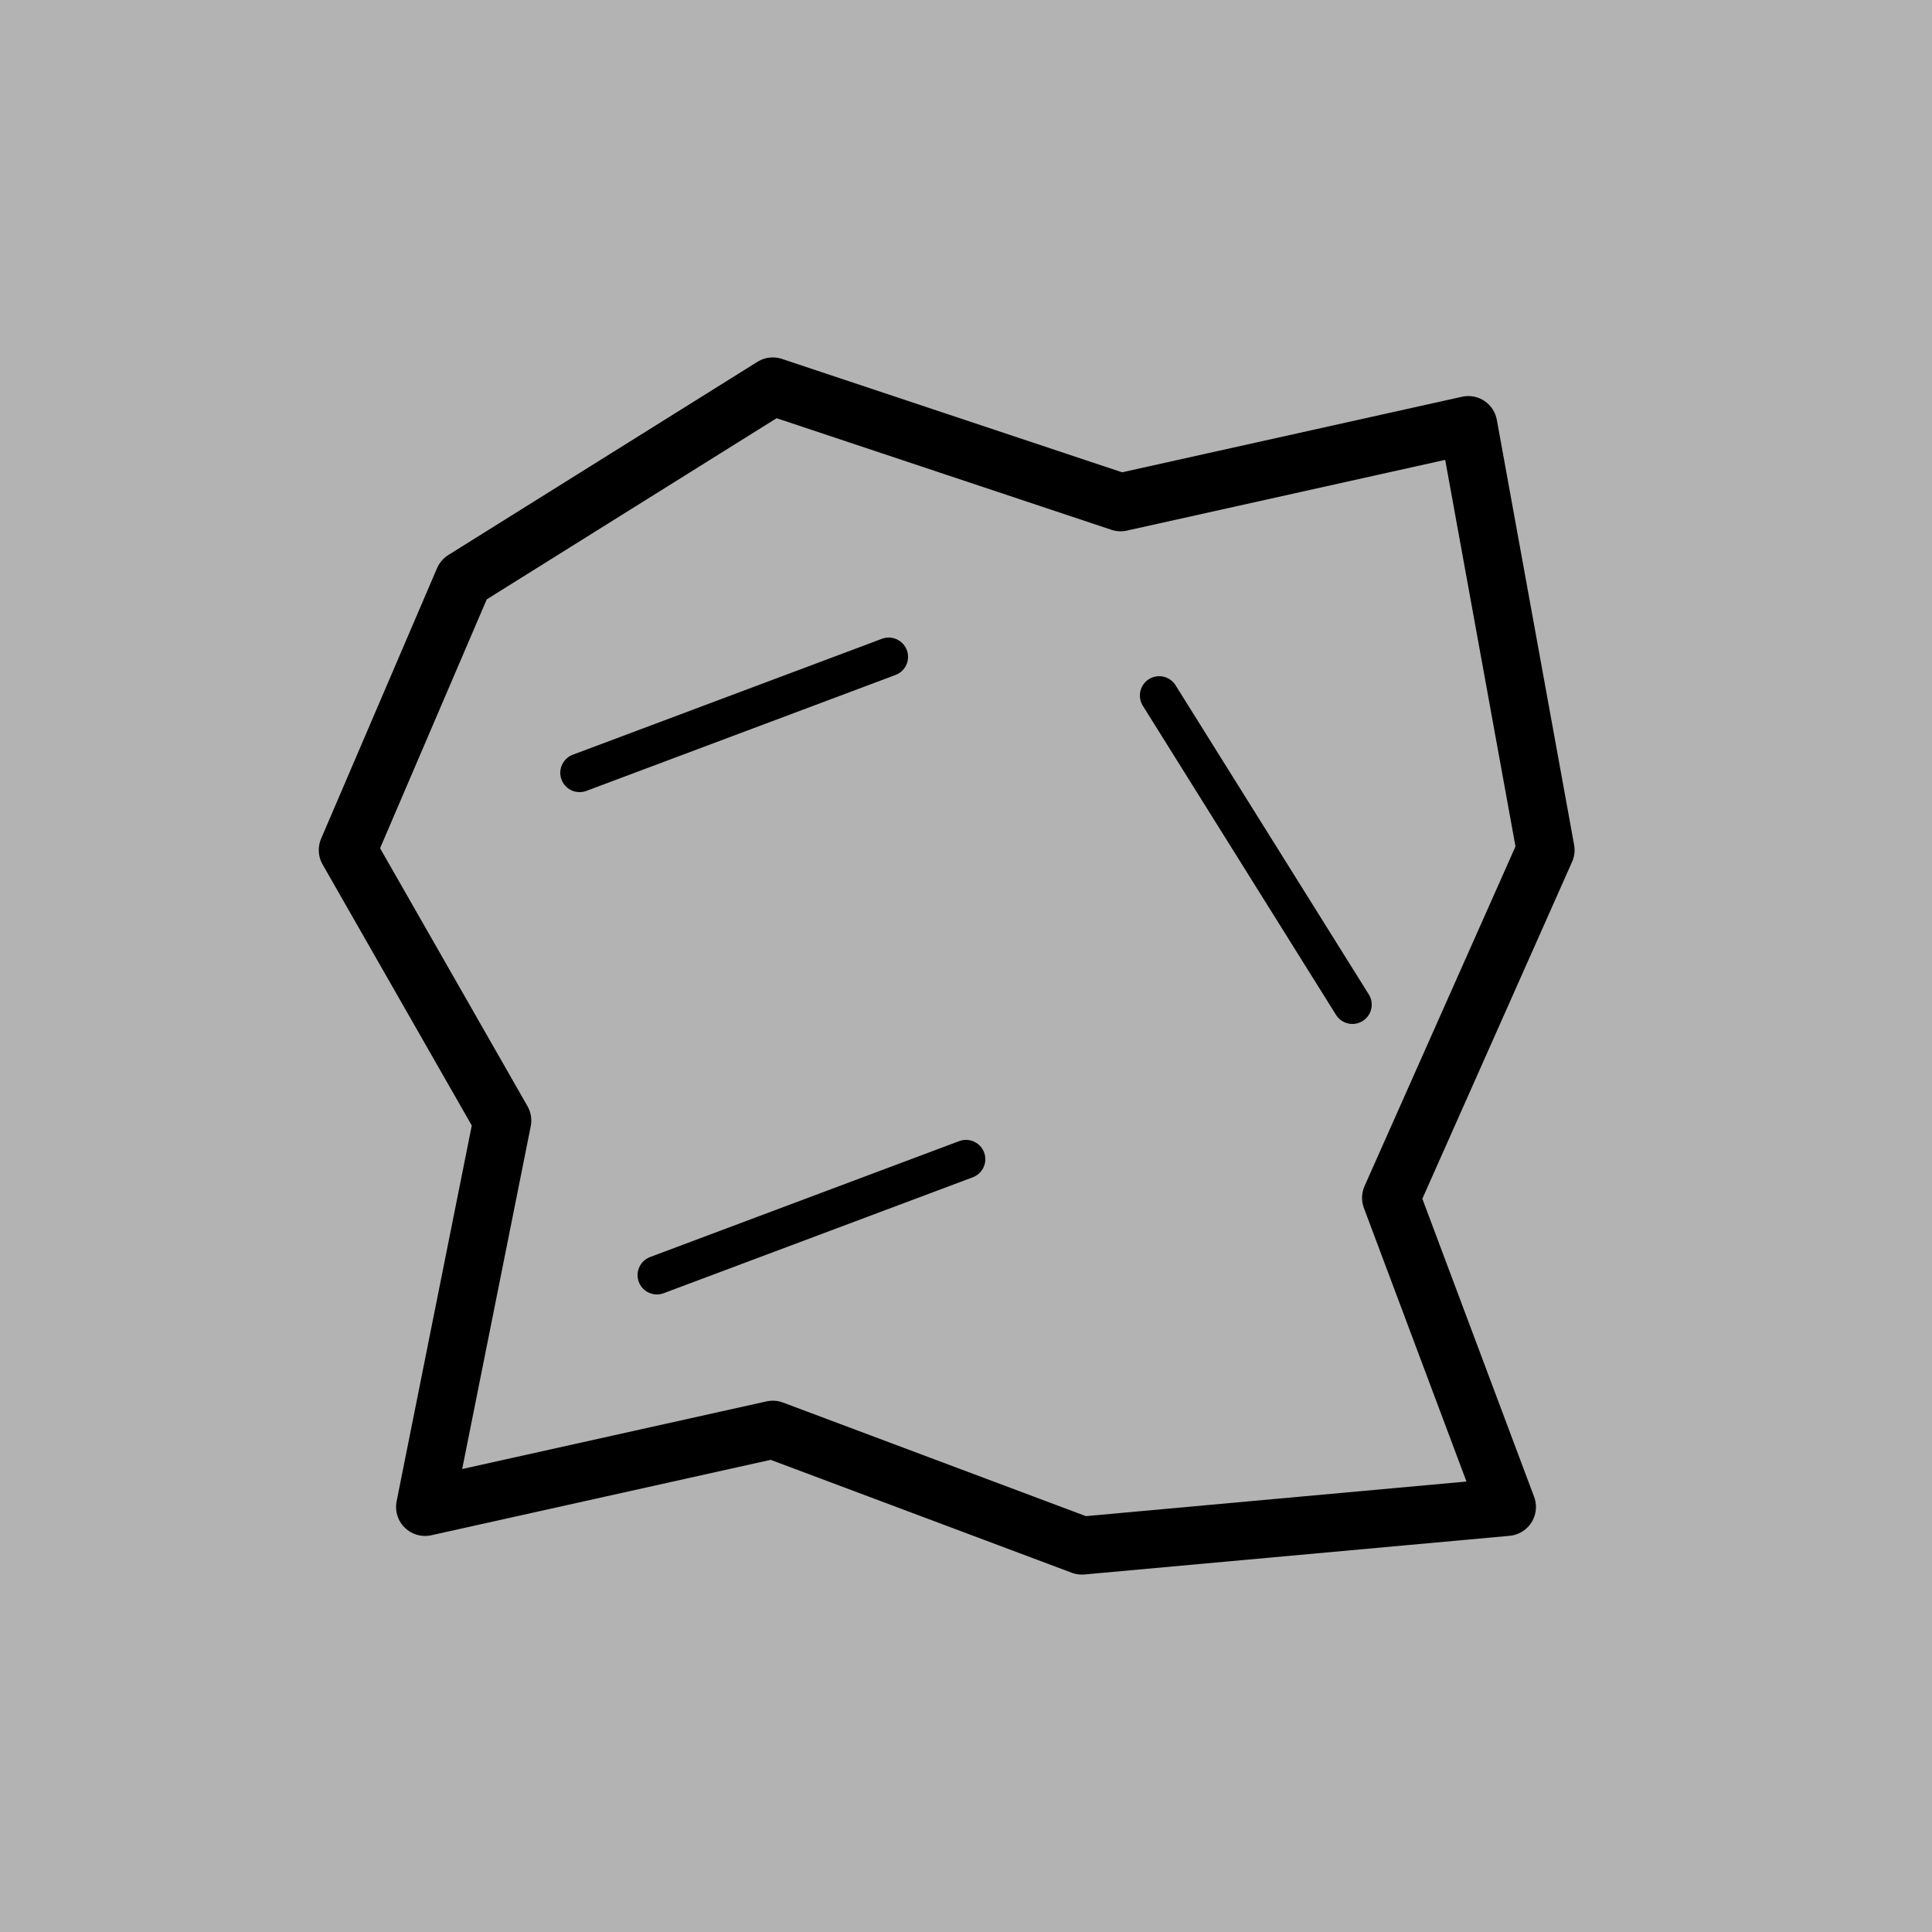
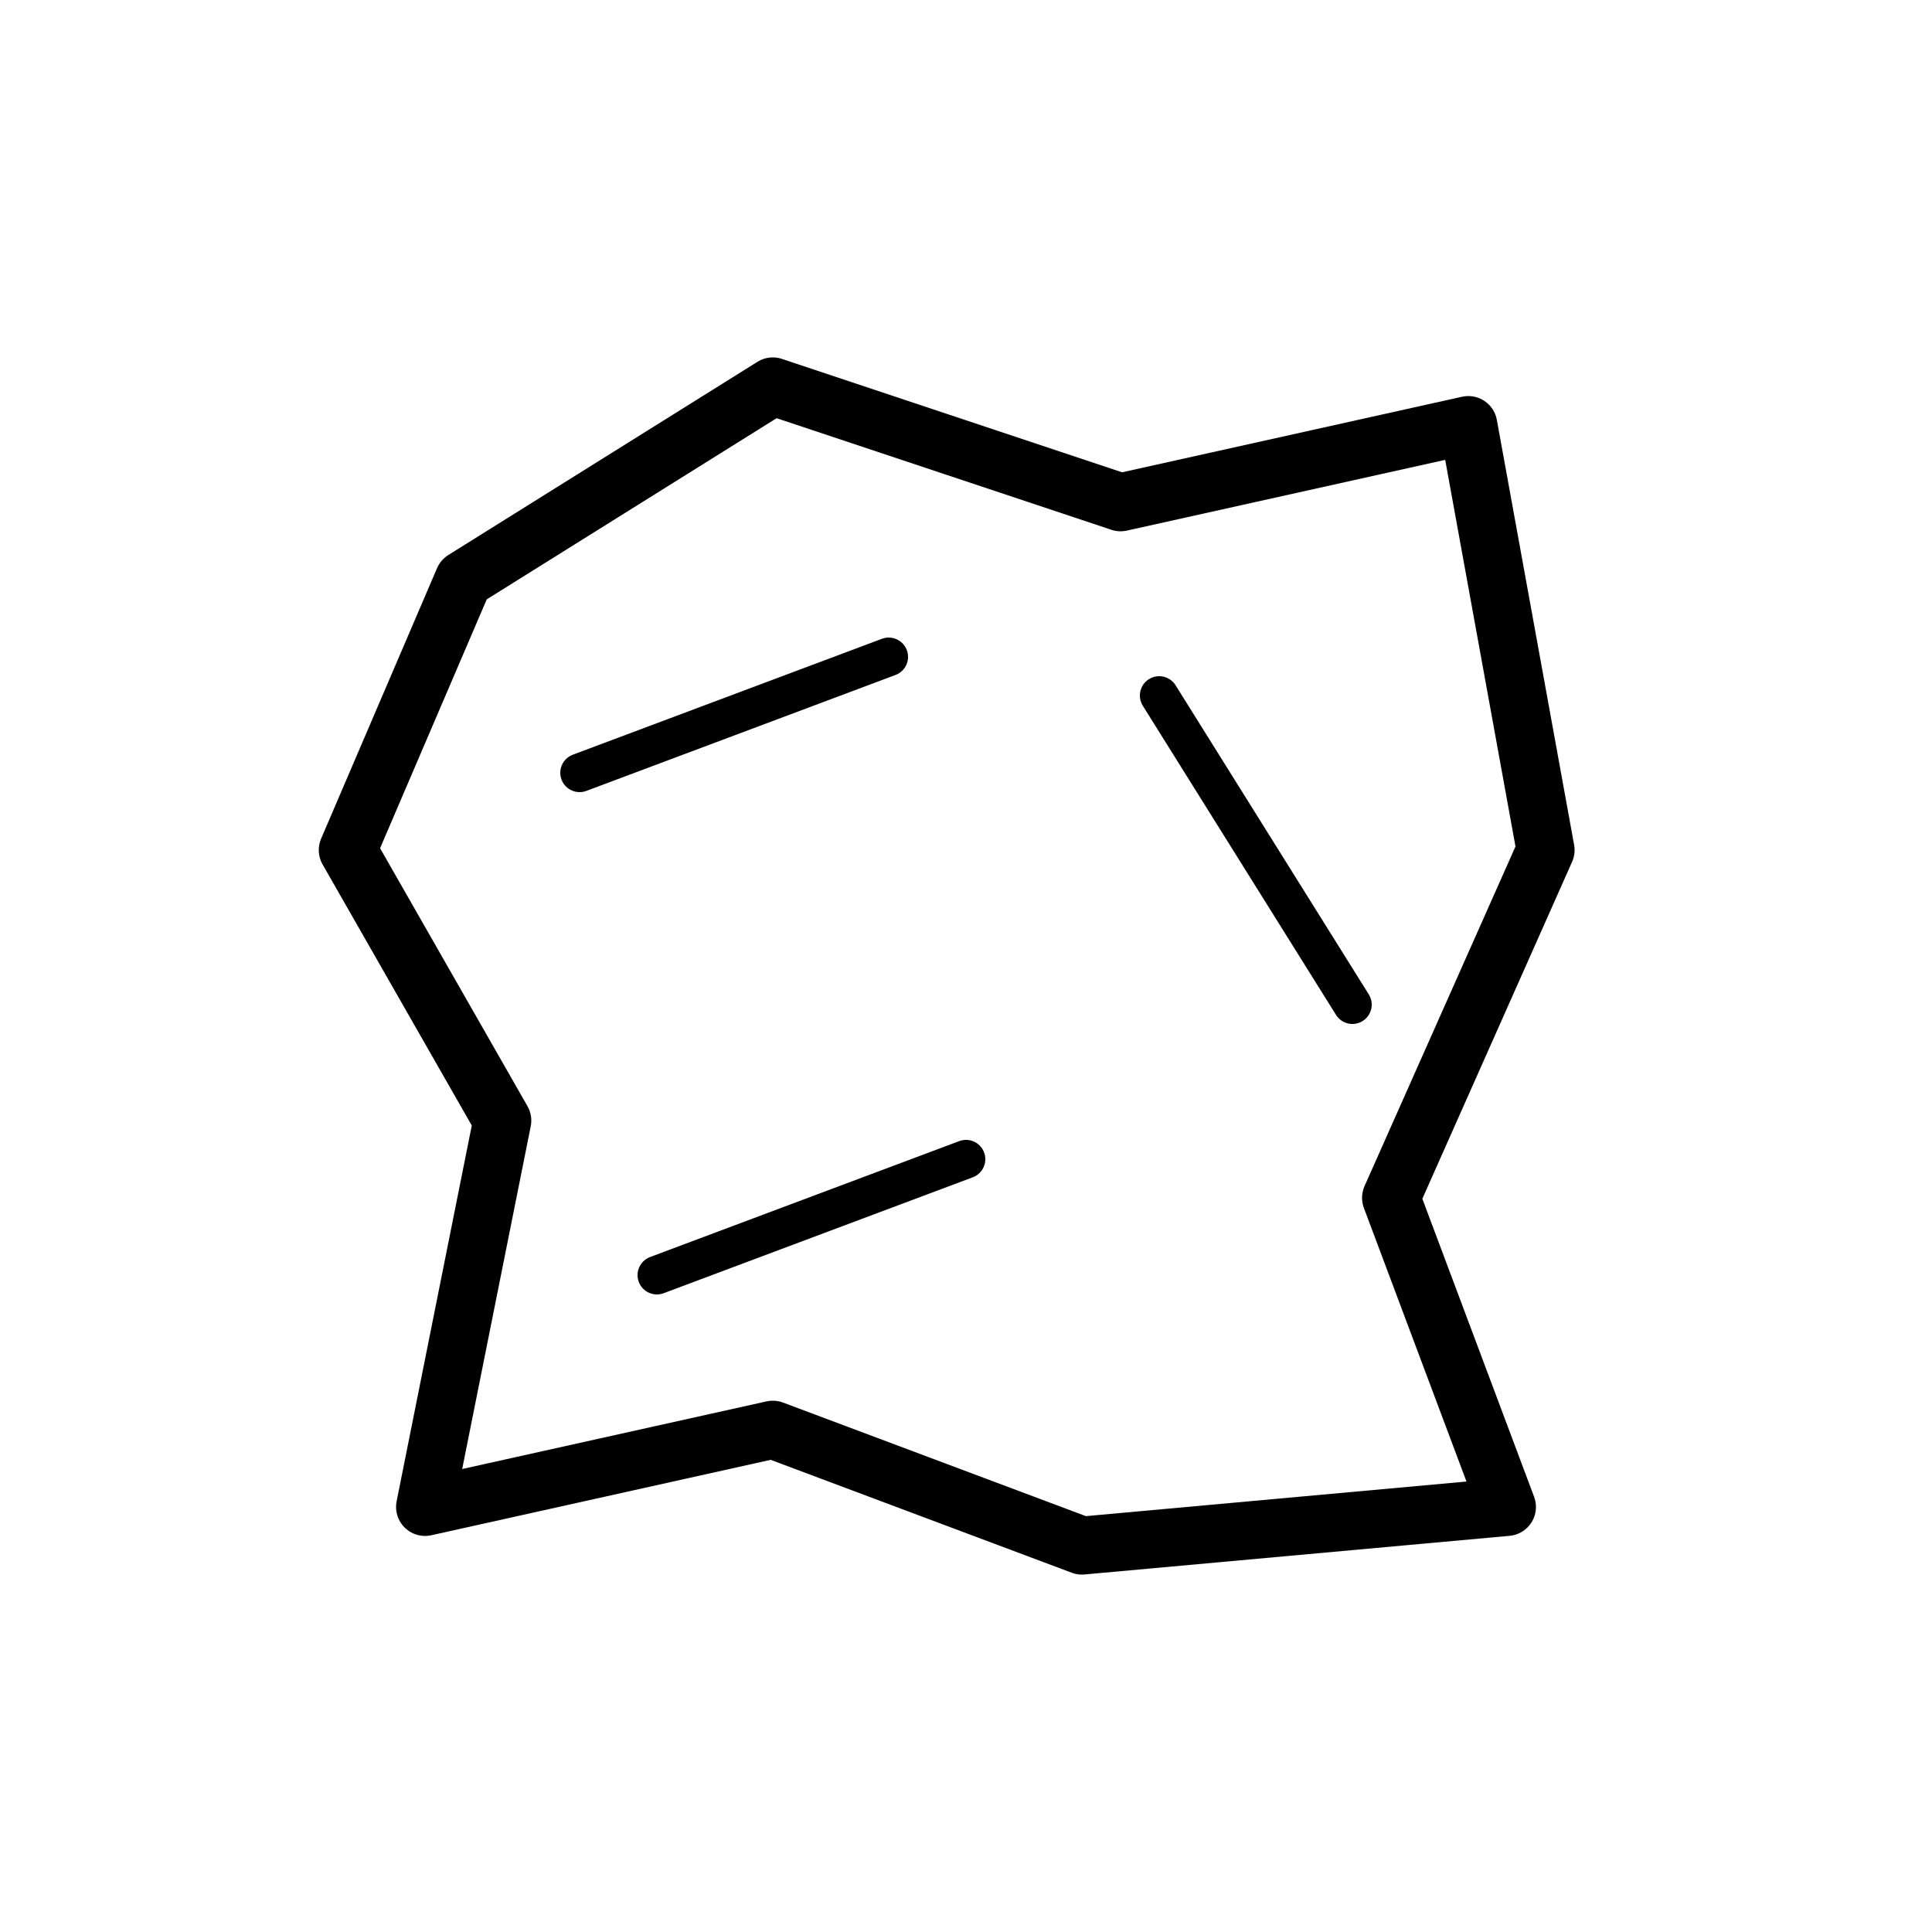
<svg xmlns="http://www.w3.org/2000/svg" viewBox="0 0 100 100">
-   <rect class="solid" x="0" y="0" width="100" height="100" fill="currentColor" fill-opacity="0.3" stroke="none" />
  <path class="solid" d="M24 30 L40 20 L58 26 L76 22 L80 44 L72 62 L78 78 L56 80 L40 74 L22 78 L26 58 L18 44 Z" fill="none" stroke="currentColor" stroke-width="3" stroke-linejoin="round" stroke-linecap="round" />
  <path class="detail" d="M30 40 L46 34 M60 36 L70 52 M34 66 L50 60" fill="none" stroke="currentColor" stroke-width="2" stroke-linejoin="round" stroke-linecap="round" />
</svg>
